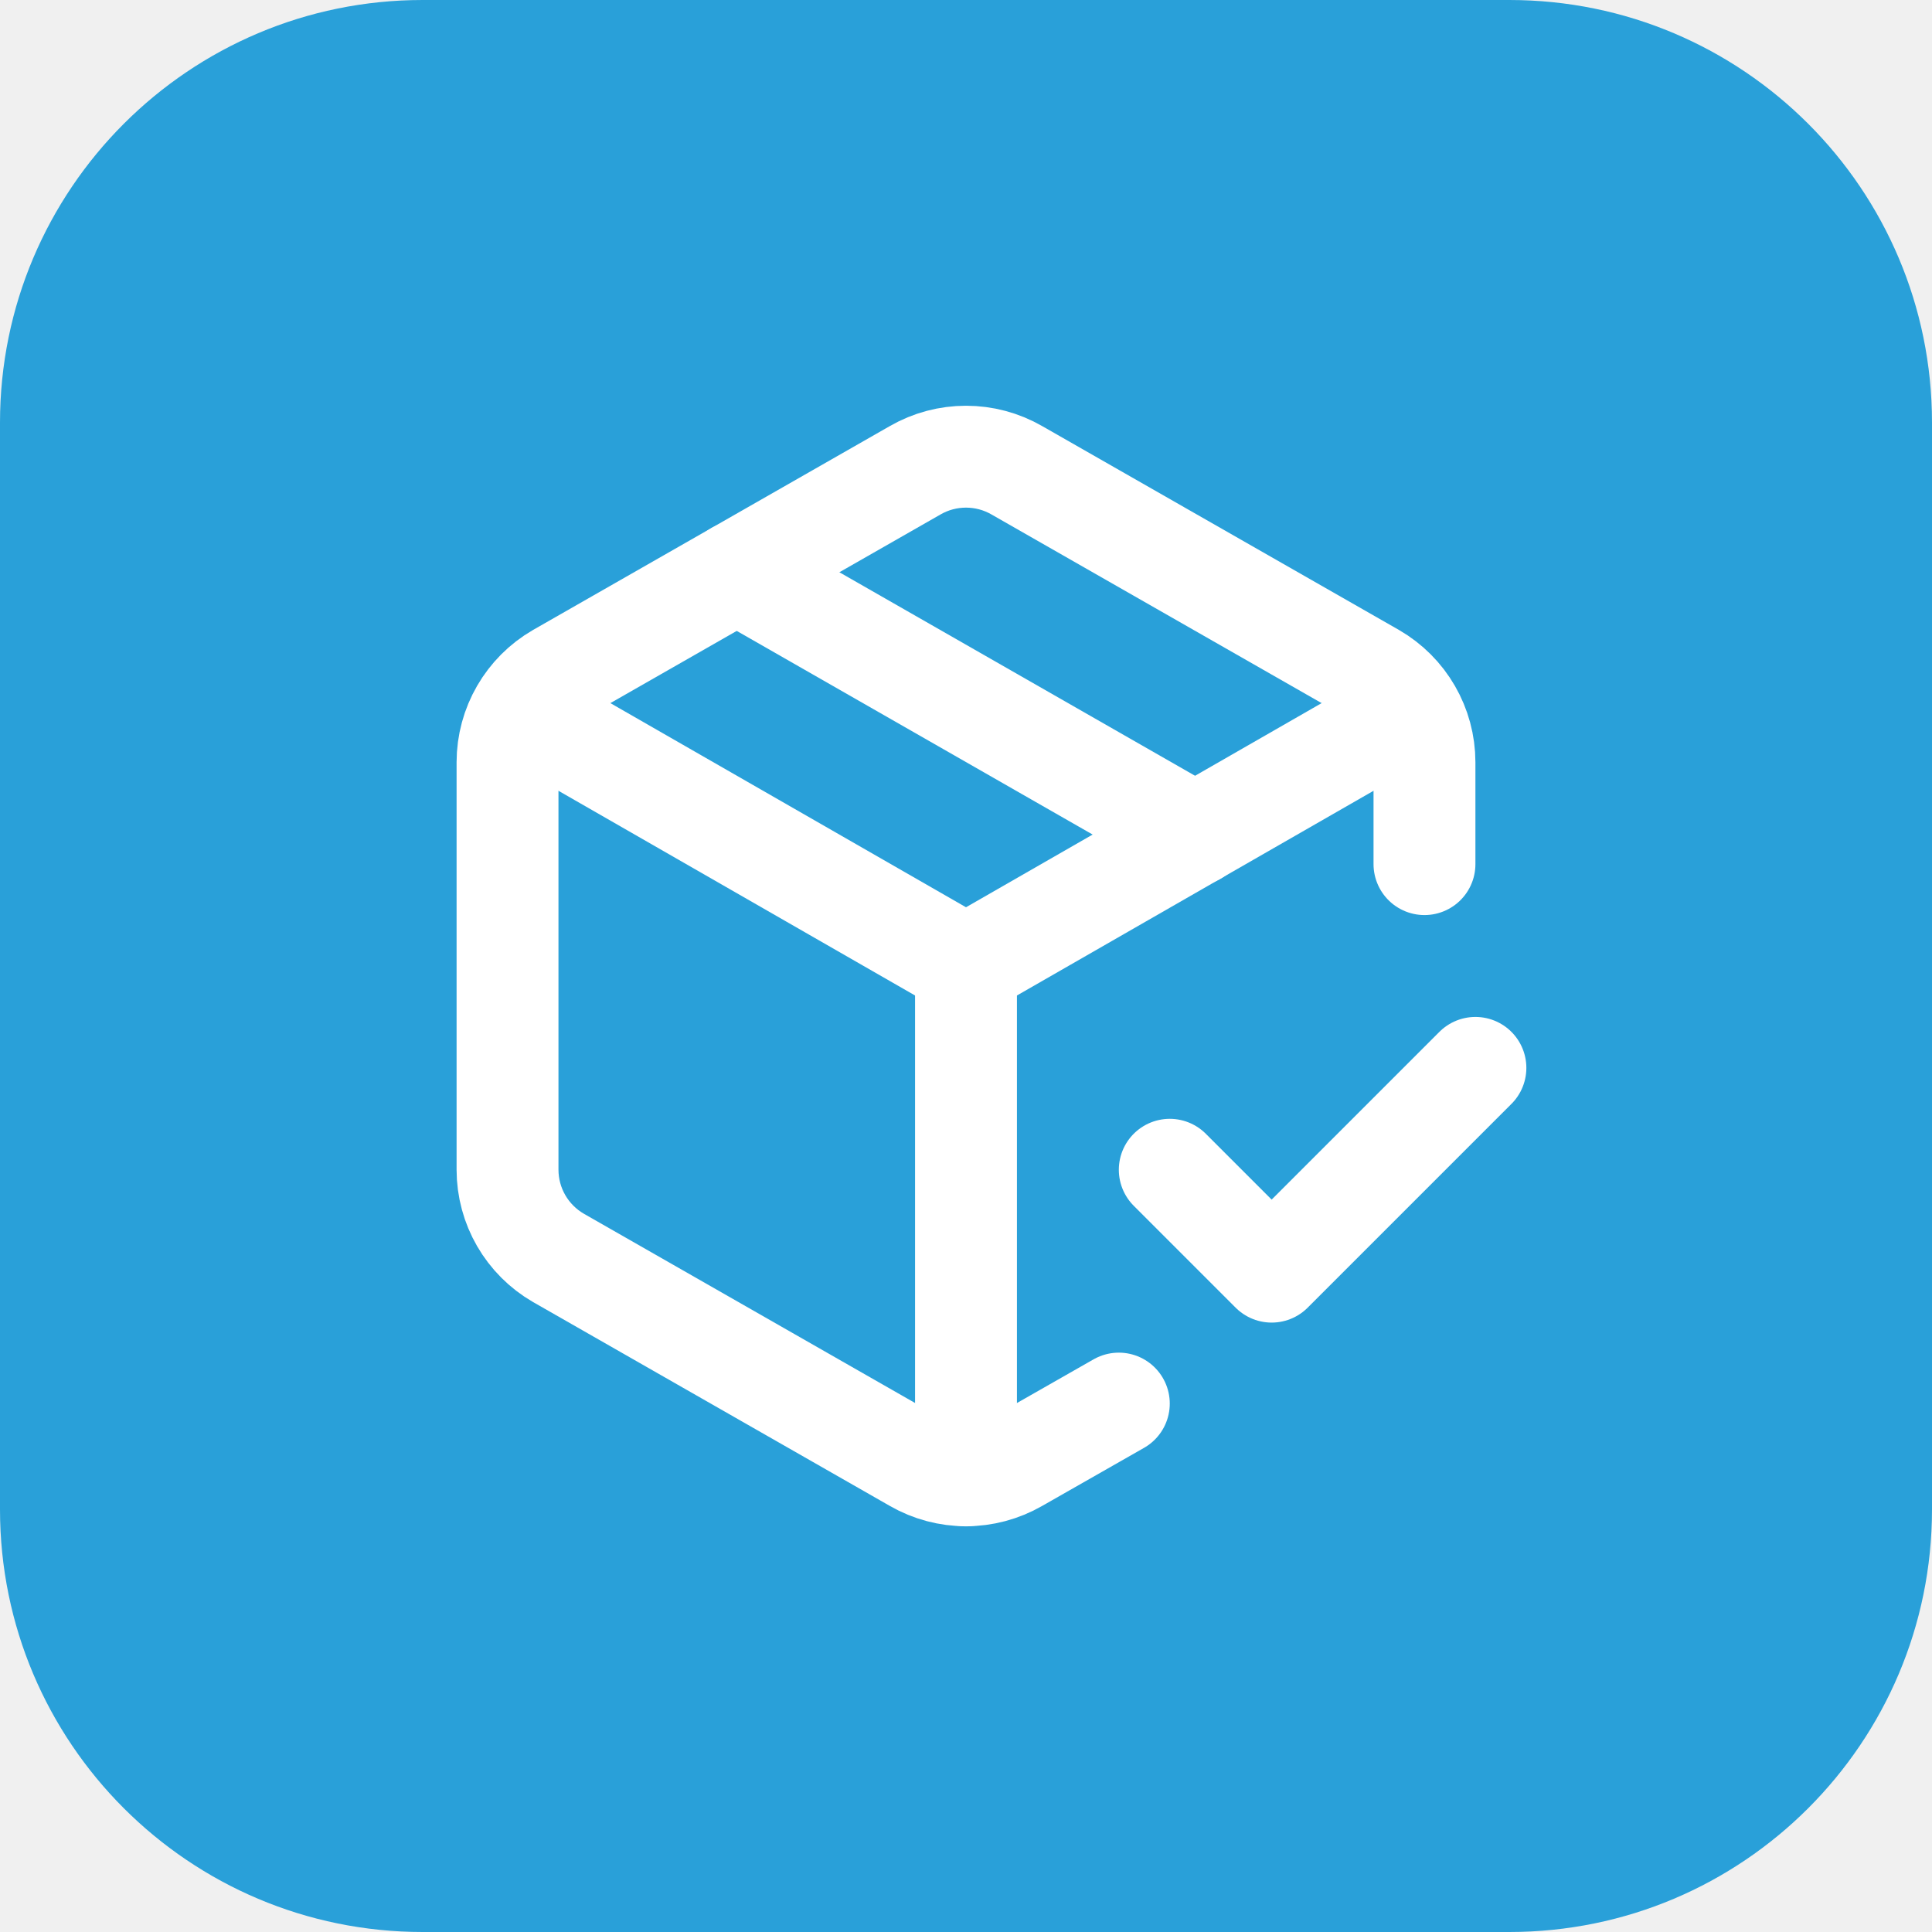
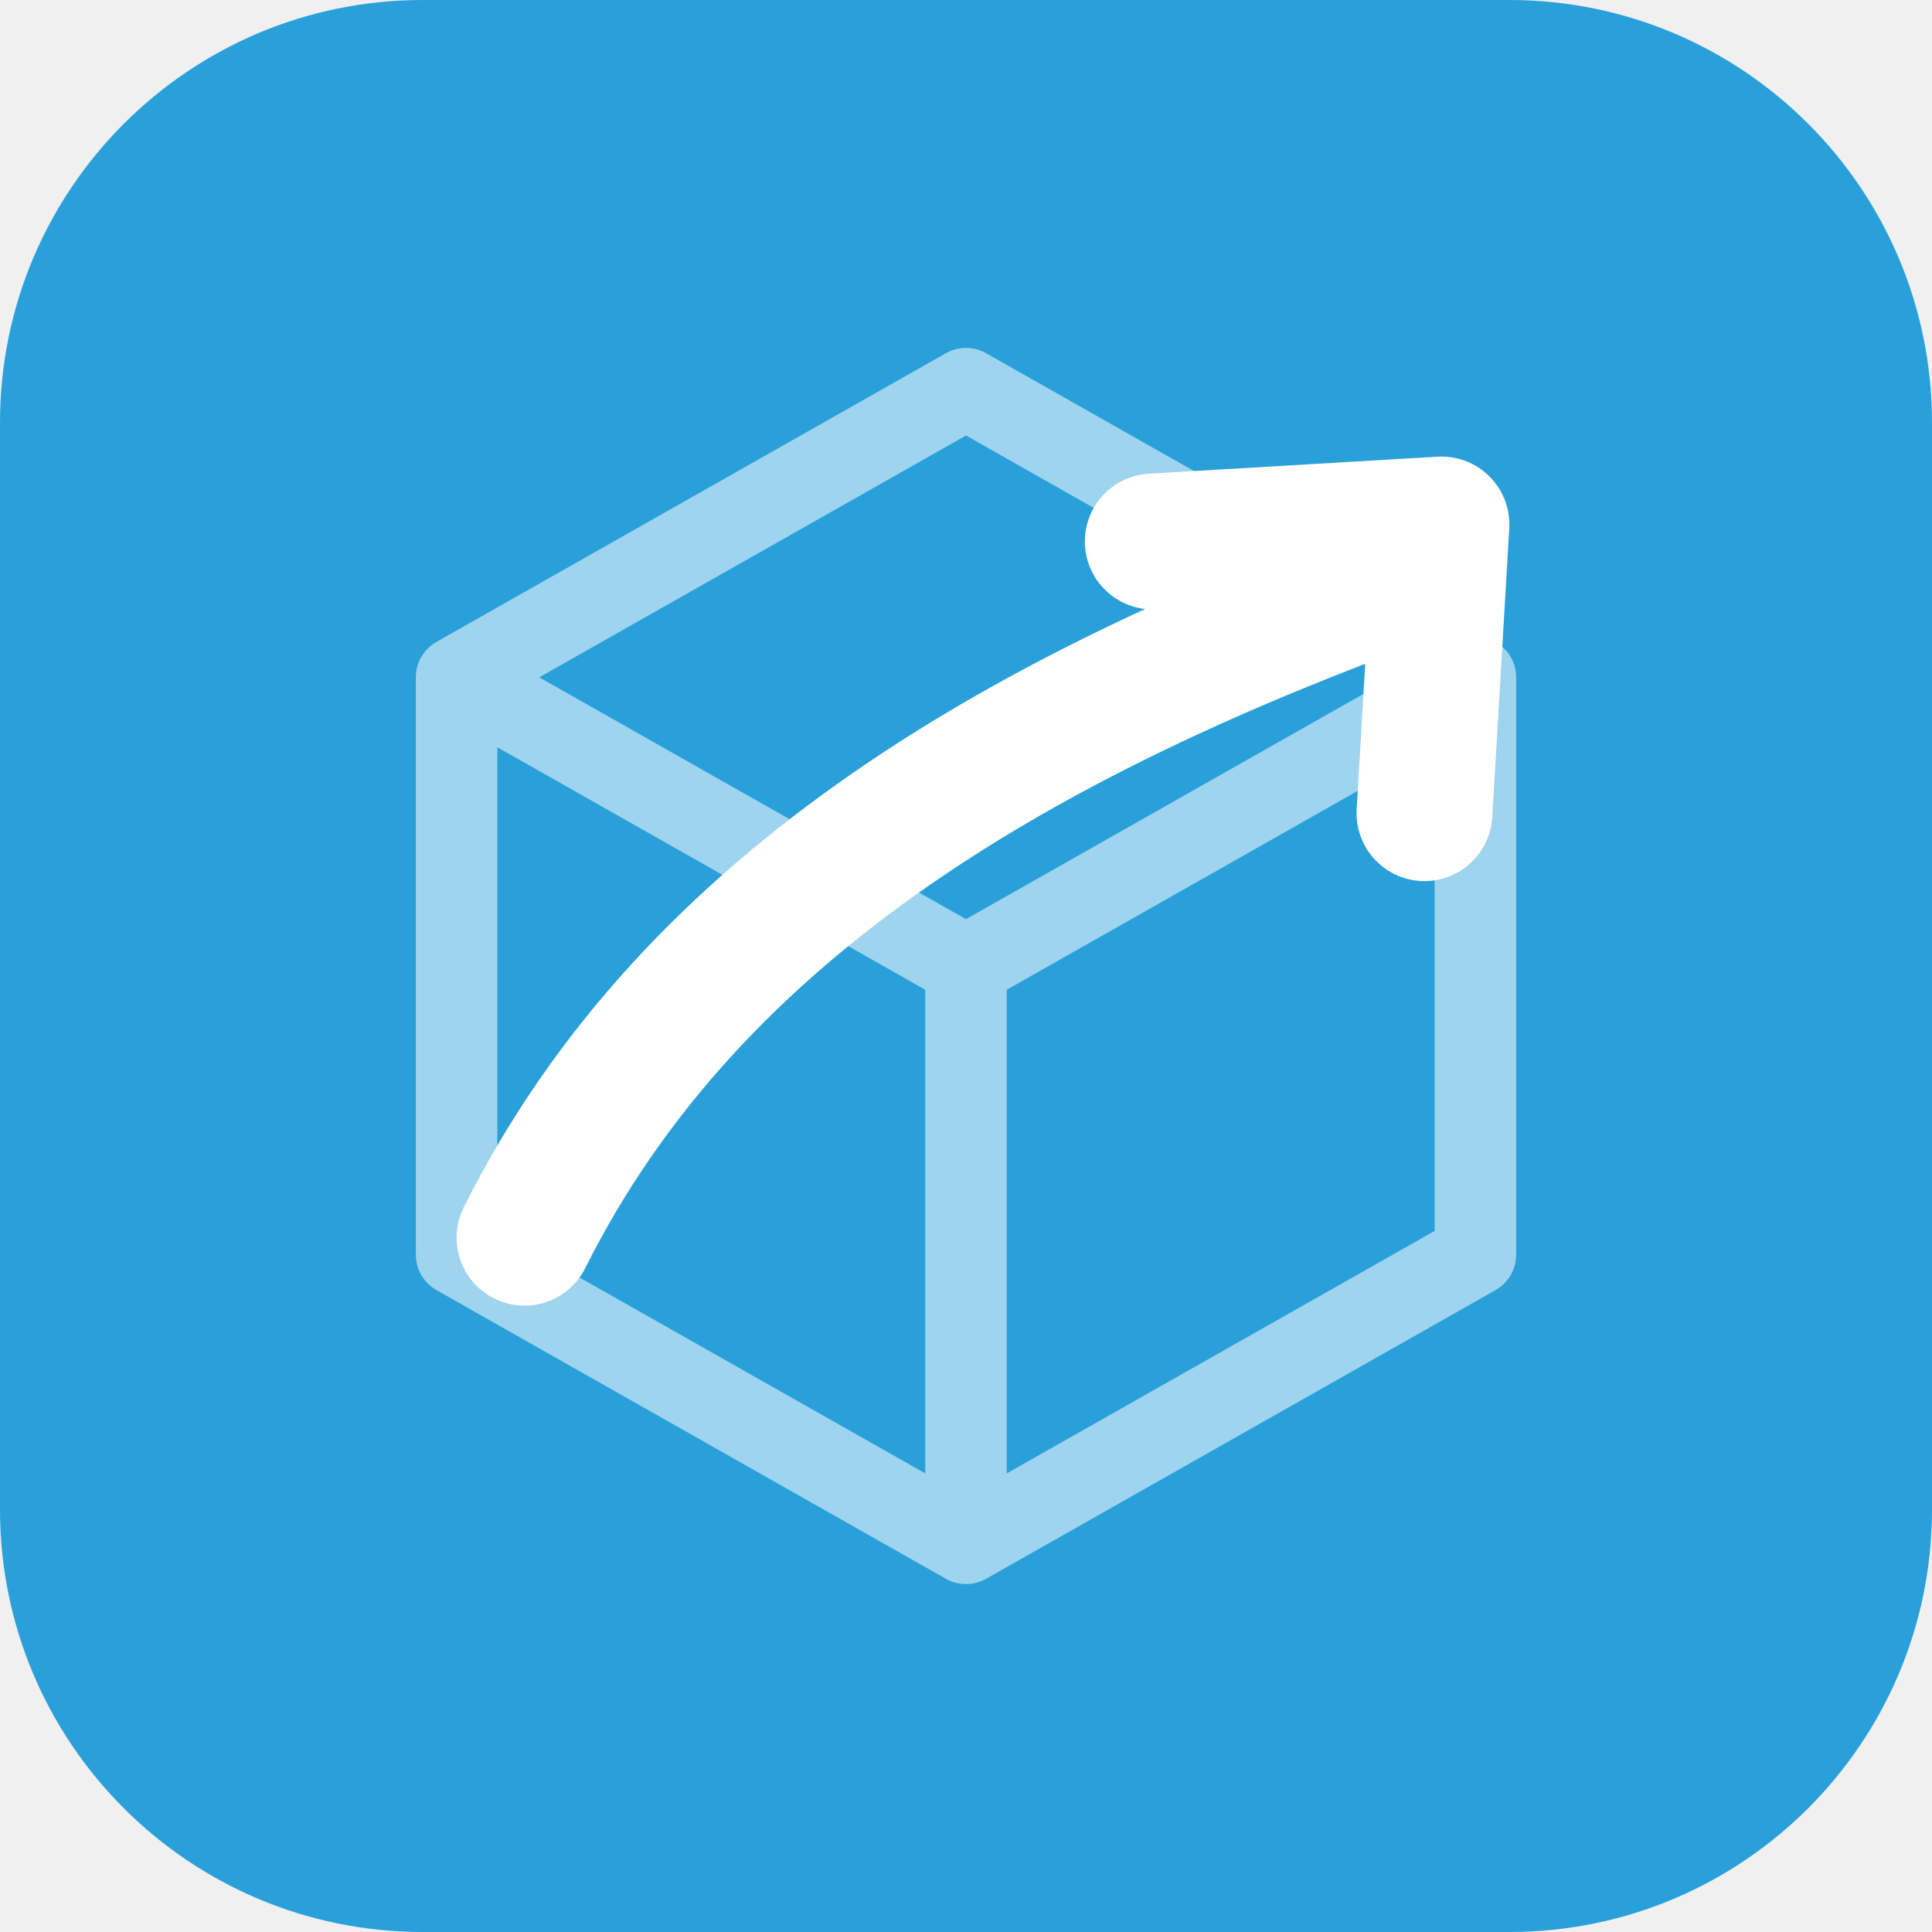
<svg xmlns="http://www.w3.org/2000/svg" viewBox="0 0 512 512" width="512" height="512">
  <rect width="512" height="512" rx="112" fill="#29A0D9" />
-   <g transform="translate(256 256) scale(13.5) translate(-12 -12)" fill="none" stroke="#FFFFFF" stroke-width="2" stroke-linecap="round" stroke-linejoin="round">
-     <path d="m16 16 2 2 4-4" />
-     <path d="M21 10V8a2 2 0 0 0-1-1.73l-7-4a2 2 0 0 0-2 0l-7 4A2 2 0 0 0 3 8v8a2 2 0 0 0 1 1.73l7 4a2 2 0 0 0 2 0l2-1.14" />
-     <path d="m7.5 4.27 9 5.15" />
-     <polyline points="3.29 7 12 12 20.71 7" />
-     <line x1="12" x2="12" y1="22" y2="12" />
+   <g transform="translate(256 256) scale(9) translate(-24 -24)" fill="none" stroke="#FFFFFF" stroke-linejoin="round">
+     <g stroke-width="2.4" opacity="0.55">
+       <path d="M24 7 L39 15.5 V32.5 L24 41 L9 32.5 V15.5 Z" />
+       <path d="M9 15.5 L24 24 L39 15.5 M24 24 V41" />
+     </g>
+     <g stroke-width="4" stroke-linecap="round">
+       <path d="M11 32 C 16 22, 26 16.5, 37 12.5" />
+       <path d="M29.5 11.5 L38 11 L37.5 19.5" />
+     </g>
  </g>
</svg>
